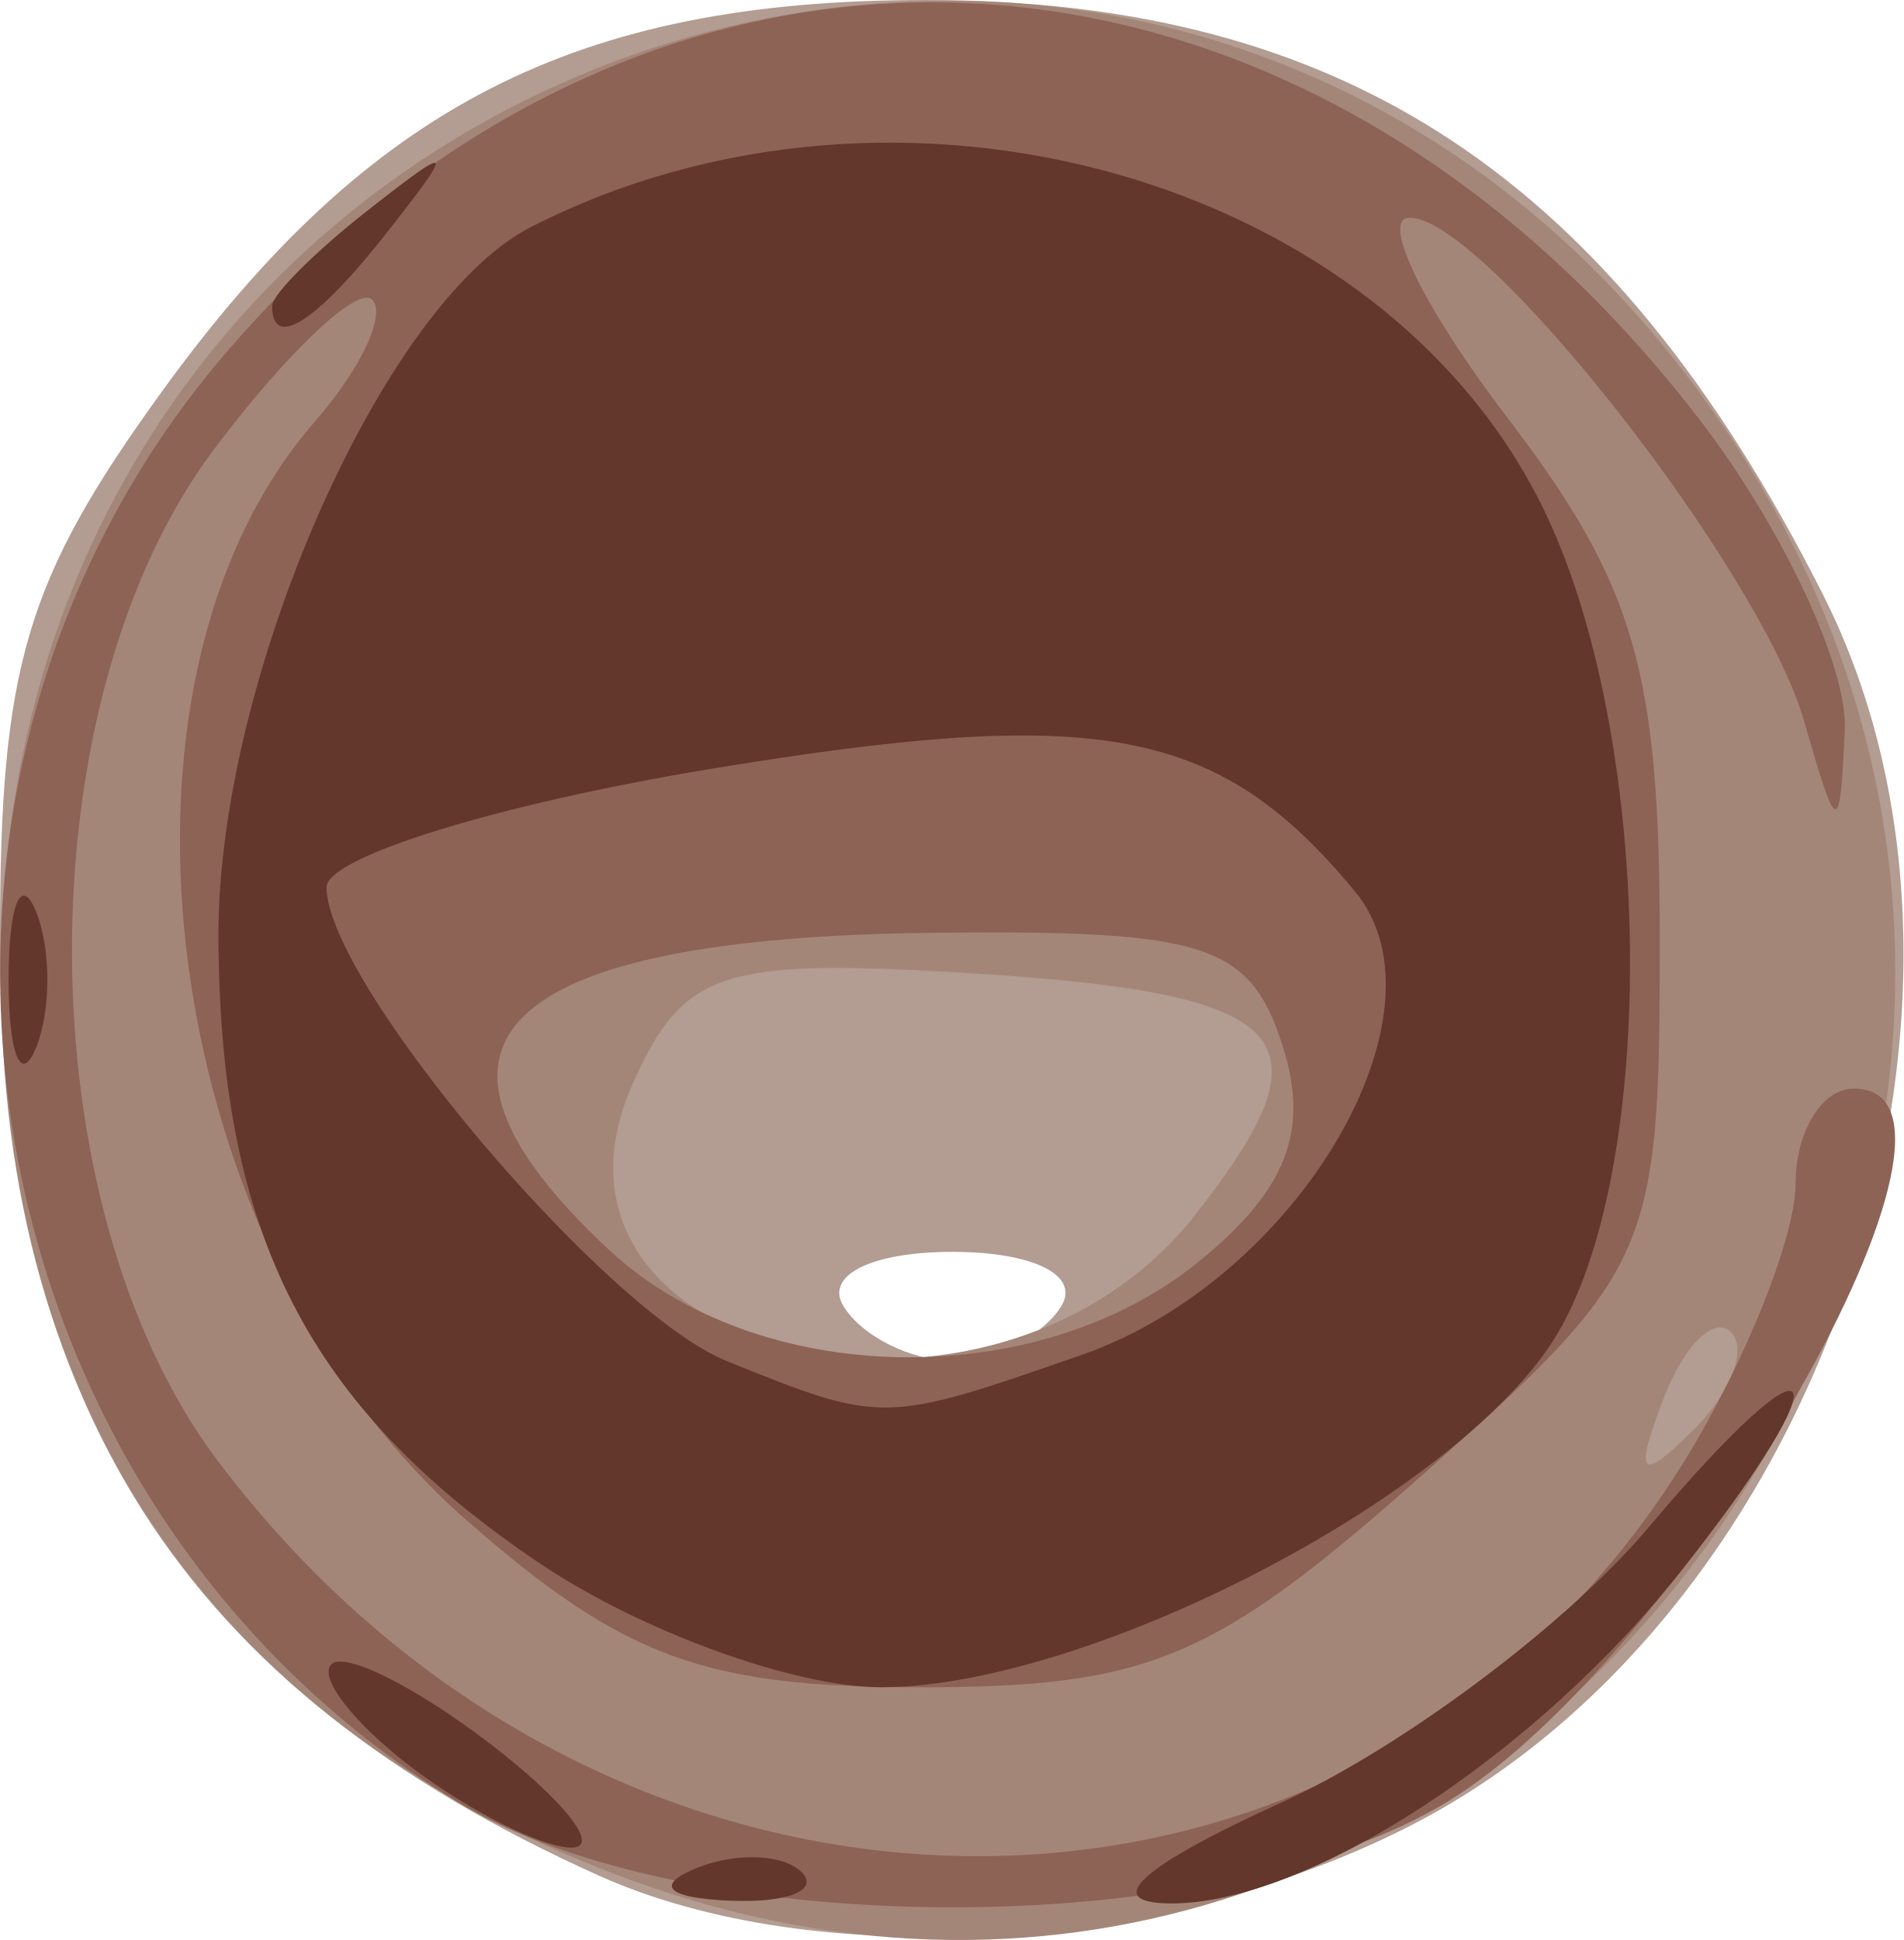
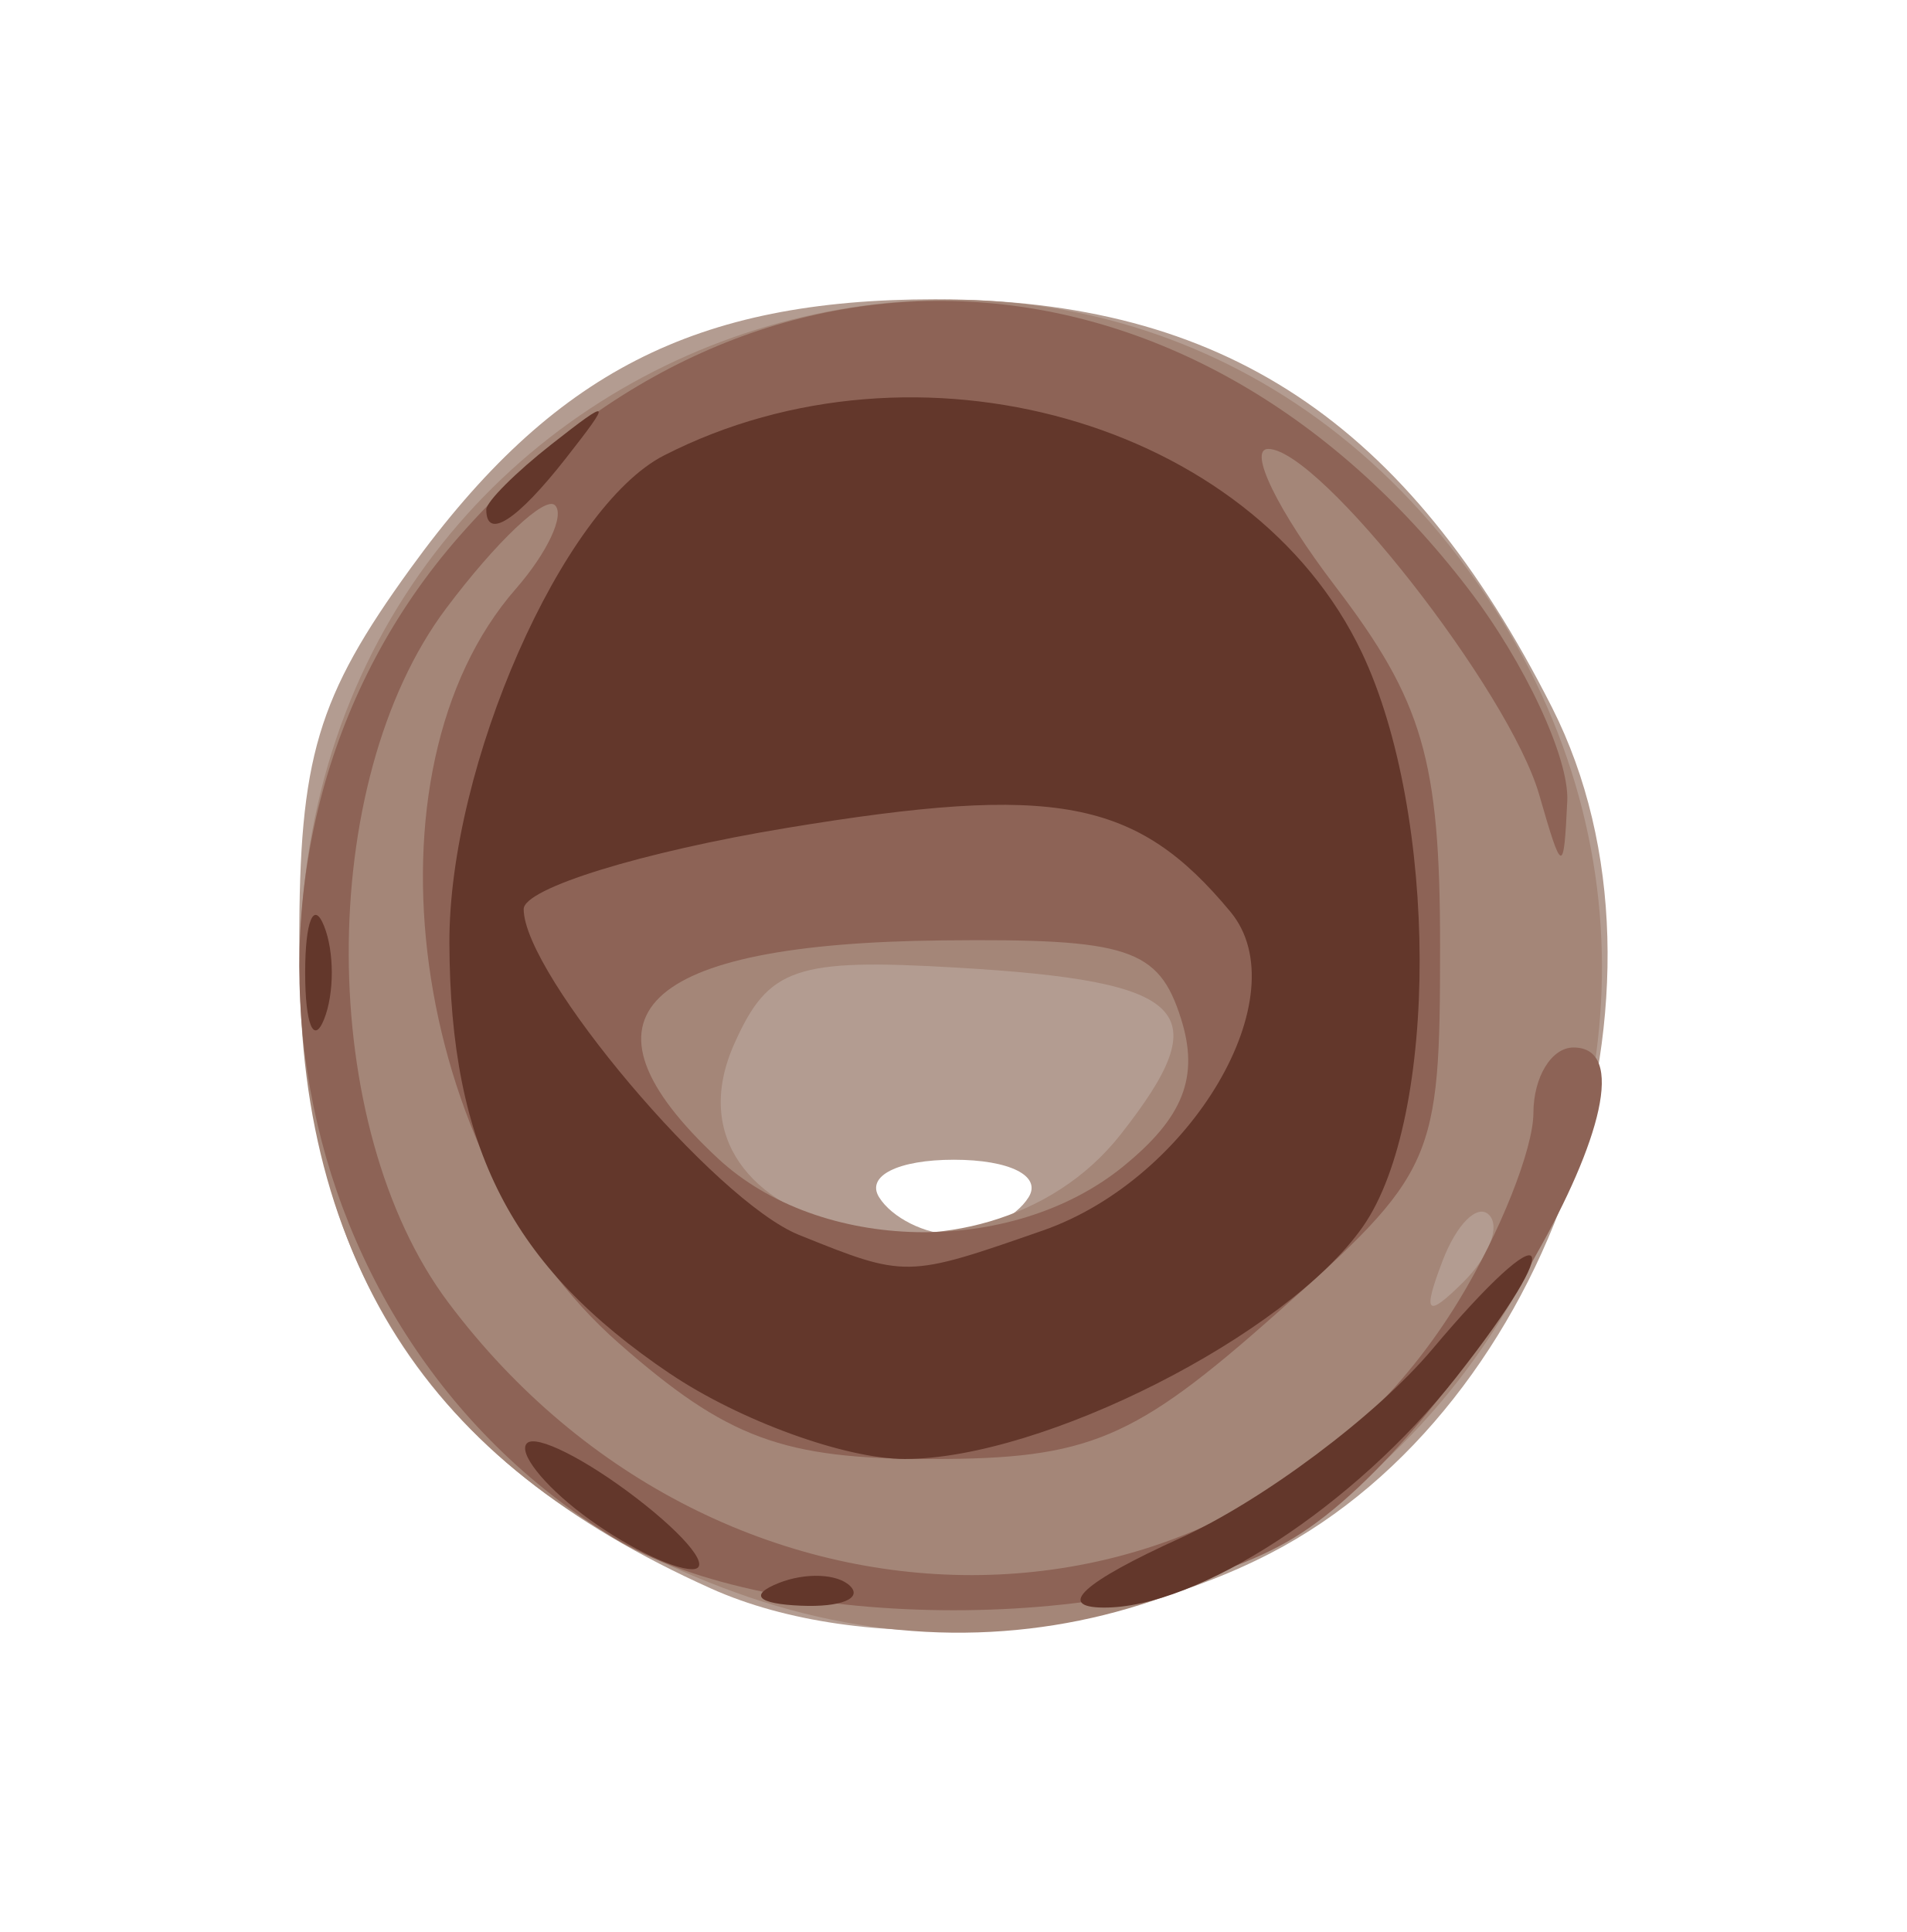
- <svg xmlns="http://www.w3.org/2000/svg" width="34.978" height="35.643" id="svg3787" version="1.1">
+ <svg xmlns="http://www.w3.org/2000/svg" width="50.978" height="51.643" id="svg3787" version="1.1">
  <defs id="defs3789" />
-   <g id="layer1" transform="translate(-424.8036,-599.8801)">
+   <g id="layer1" transform="translate(-416.8036,-591.8801)">
    <g id="g3857" transform="translate(9.375,12.58929)">
      <path style="fill:#b39c91" d="m 426.436,621.752 c -7.681,-3.45 -11.007,-8.666 -11.007,-17.261 0,-4.959 0.475,-6.555 2.98,-10.014 3.79,-5.231 7.603,-7.186 14.02,-7.186 7.697,0 12.619,3.257 16.493,10.914 3.772,7.454 0.027,18.697 -7.528,22.604 -4.521,2.338 -10.951,2.743 -14.958,0.943 z m 8.493,-10.461 c 0.352,-0.569 -0.509,-1 -2,-1 -1.491,0 -2.352,0.431 -2,1 0.34,0.55 1.24,1 2,1 0.76,0 1.66,-0.45 2,-1 z" id="path3865" />
      <path style="fill:#a48678" d="m 427.084,621.855 c -7.678,-2.784 -11.664,-8.526 -11.639,-16.765 0.054,-17.572 21.911,-24.418 31.68,-9.923 9.512,14.115 -4.233,32.419 -20.041,26.688 z m 20.152,-10.091 c -0.308,-0.308 -0.867,0.247 -1.243,1.233 -0.543,1.425 -0.428,1.54 0.56,0.56 0.683,-0.678 0.991,-1.485 0.683,-1.793 z m -9.851,-2.145 c 2.612,-3.321 1.851,-4.097 -4.372,-4.463 -4.323,-0.254 -5.041,-0.008 -5.954,2.037 -2.256,5.056 6.617,7.141 10.326,2.426 z" id="path3863" />
      <path style="fill:#8d6356" d="m 423.817,620.386 c -9.213,-5.618 -11.215,-18.668 -4.105,-26.766 7.808,-8.893 19.541,-8.282 26.966,1.405 1.512,1.973 2.705,4.528 2.65,5.677 -0.094,1.978 -0.134,1.969 -0.75,-0.168 -0.801,-2.779 -5.866,-9.243 -7.244,-9.243 -0.555,0 0.252,1.652 1.793,3.672 2.342,3.07 2.801,4.646 2.801,9.614 0,5.76 -0.134,6.061 -4.379,9.828 -3.803,3.375 -5.014,3.886 -9.215,3.886 -3.98,0 -5.46,-0.548 -8.357,-3.091 -5.599,-4.916 -7.02,-15.29 -2.762,-20.165 0.844,-0.966 1.317,-1.973 1.052,-2.238 -0.265,-0.265 -1.575,0.975 -2.911,2.756 -3.496,4.66 -3.468,13.852 0.056,18.552 7.306,9.742 21.064,9.714 27.02,-0.055 1.093,-1.793 1.989,-4.047 1.991,-5.009 0.002,-0.963 0.484,-1.75 1.071,-1.75 2.877,0 -3.054,10.411 -7.463,13.099 -4.252,2.593 -13.961,2.591 -18.216,-0.004 z m 13.628,-9.907 c 1.622,-1.314 2.05,-2.403 1.556,-3.962 -0.596,-1.878 -1.401,-2.142 -6.377,-2.089 -8.076,0.085 -10.08,2.029 -6.006,5.824 2.727,2.541 7.838,2.648 10.828,0.227 z" id="path3861" />
      <path style="fill:#63372b" d="m 428.241,621.608 c 0.722,-0.289 1.584,-0.253 1.917,0.079 0.332,0.332 -0.258,0.569 -1.312,0.525 -1.165,-0.048 -1.402,-0.285 -0.604,-0.604 z m 10.729,-1.197 c 2.223,-1.01 5.26,-3.284 6.75,-5.055 3.16,-3.756 3.689,-3.127 0.635,0.755 -2.692,3.422 -6.904,6.17 -9.427,6.151 -1.277,-0.01 -0.538,-0.679 2.041,-1.851 z m -15.968,-0.642 c -1.06,-0.802 -1.728,-1.657 -1.485,-1.9 0.243,-0.243 1.56,0.417 2.927,1.467 1.367,1.05 2.035,1.905 1.485,1.9 -0.55,-0.005 -1.867,-0.666 -2.927,-1.467 z m 2.339,-3.759 c -4.25,-2.864 -5.879,-6.042 -5.898,-11.51 -0.016,-4.742 3.024,-11.649 5.739,-13.036 6.75,-3.449 15.718,-0.915 18.654,5.271 2.049,4.317 2.063,12.439 0.027,15.346 -2.03,2.899 -8.56,6.209 -12.246,6.209 -1.591,0 -4.414,-1.026 -6.275,-2.28 z m 9.969,-3.828 c 3.968,-1.383 6.859,-6.295 5.014,-8.518 -2.507,-3.021 -4.669,-3.43 -11.858,-2.243 -3.87,0.639 -7.037,1.616 -7.037,2.171 0,1.747 5.115,7.802 7.355,8.706 2.865,1.156 2.878,1.156 6.526,-0.116 z m -19.723,-6.892 c 0,-1.375 0.227,-1.938 0.504,-1.25 0.277,0.688 0.277,1.812 0,2.5 -0.277,0.688 -0.504,0.125 -0.504,-1.25 z m 4.842,-12.378 c 0,-0.208 0.787,-0.995 1.75,-1.75 1.586,-1.244 1.621,-1.208 0.378,0.378 -1.306,1.666 -2.128,2.195 -2.128,1.372 z" id="path3859" />
    </g>
  </g>
</svg>
